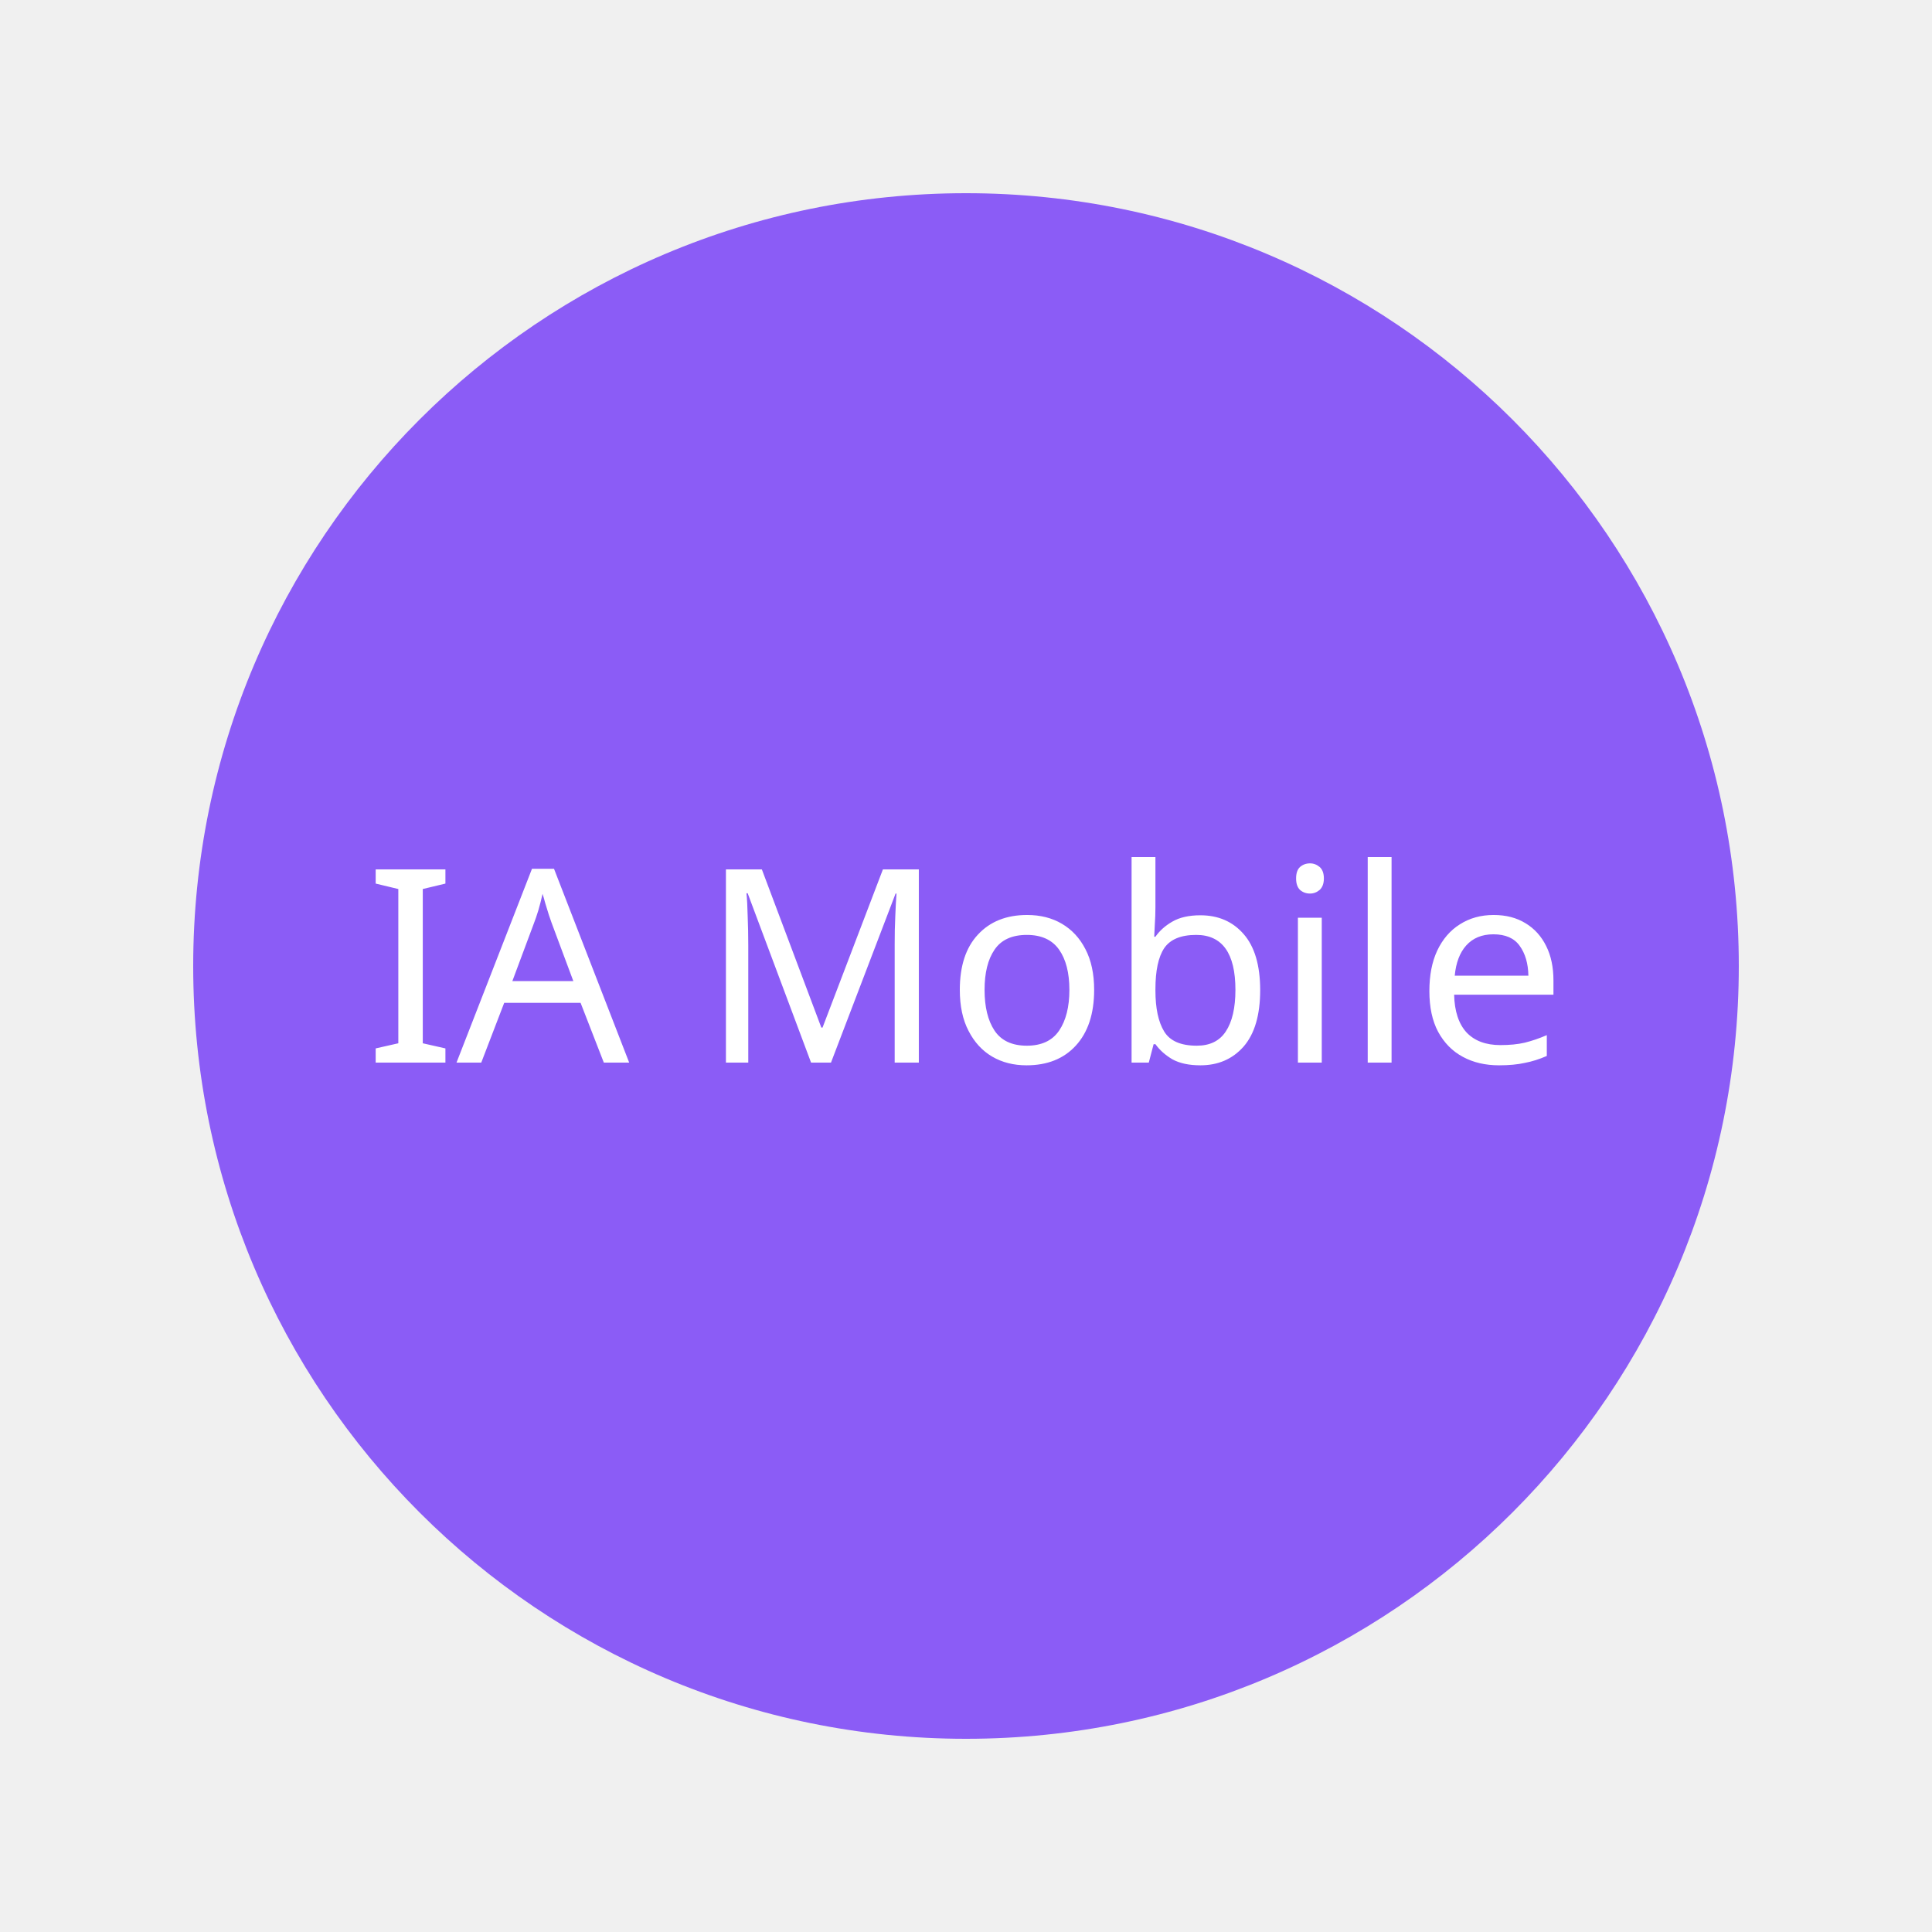
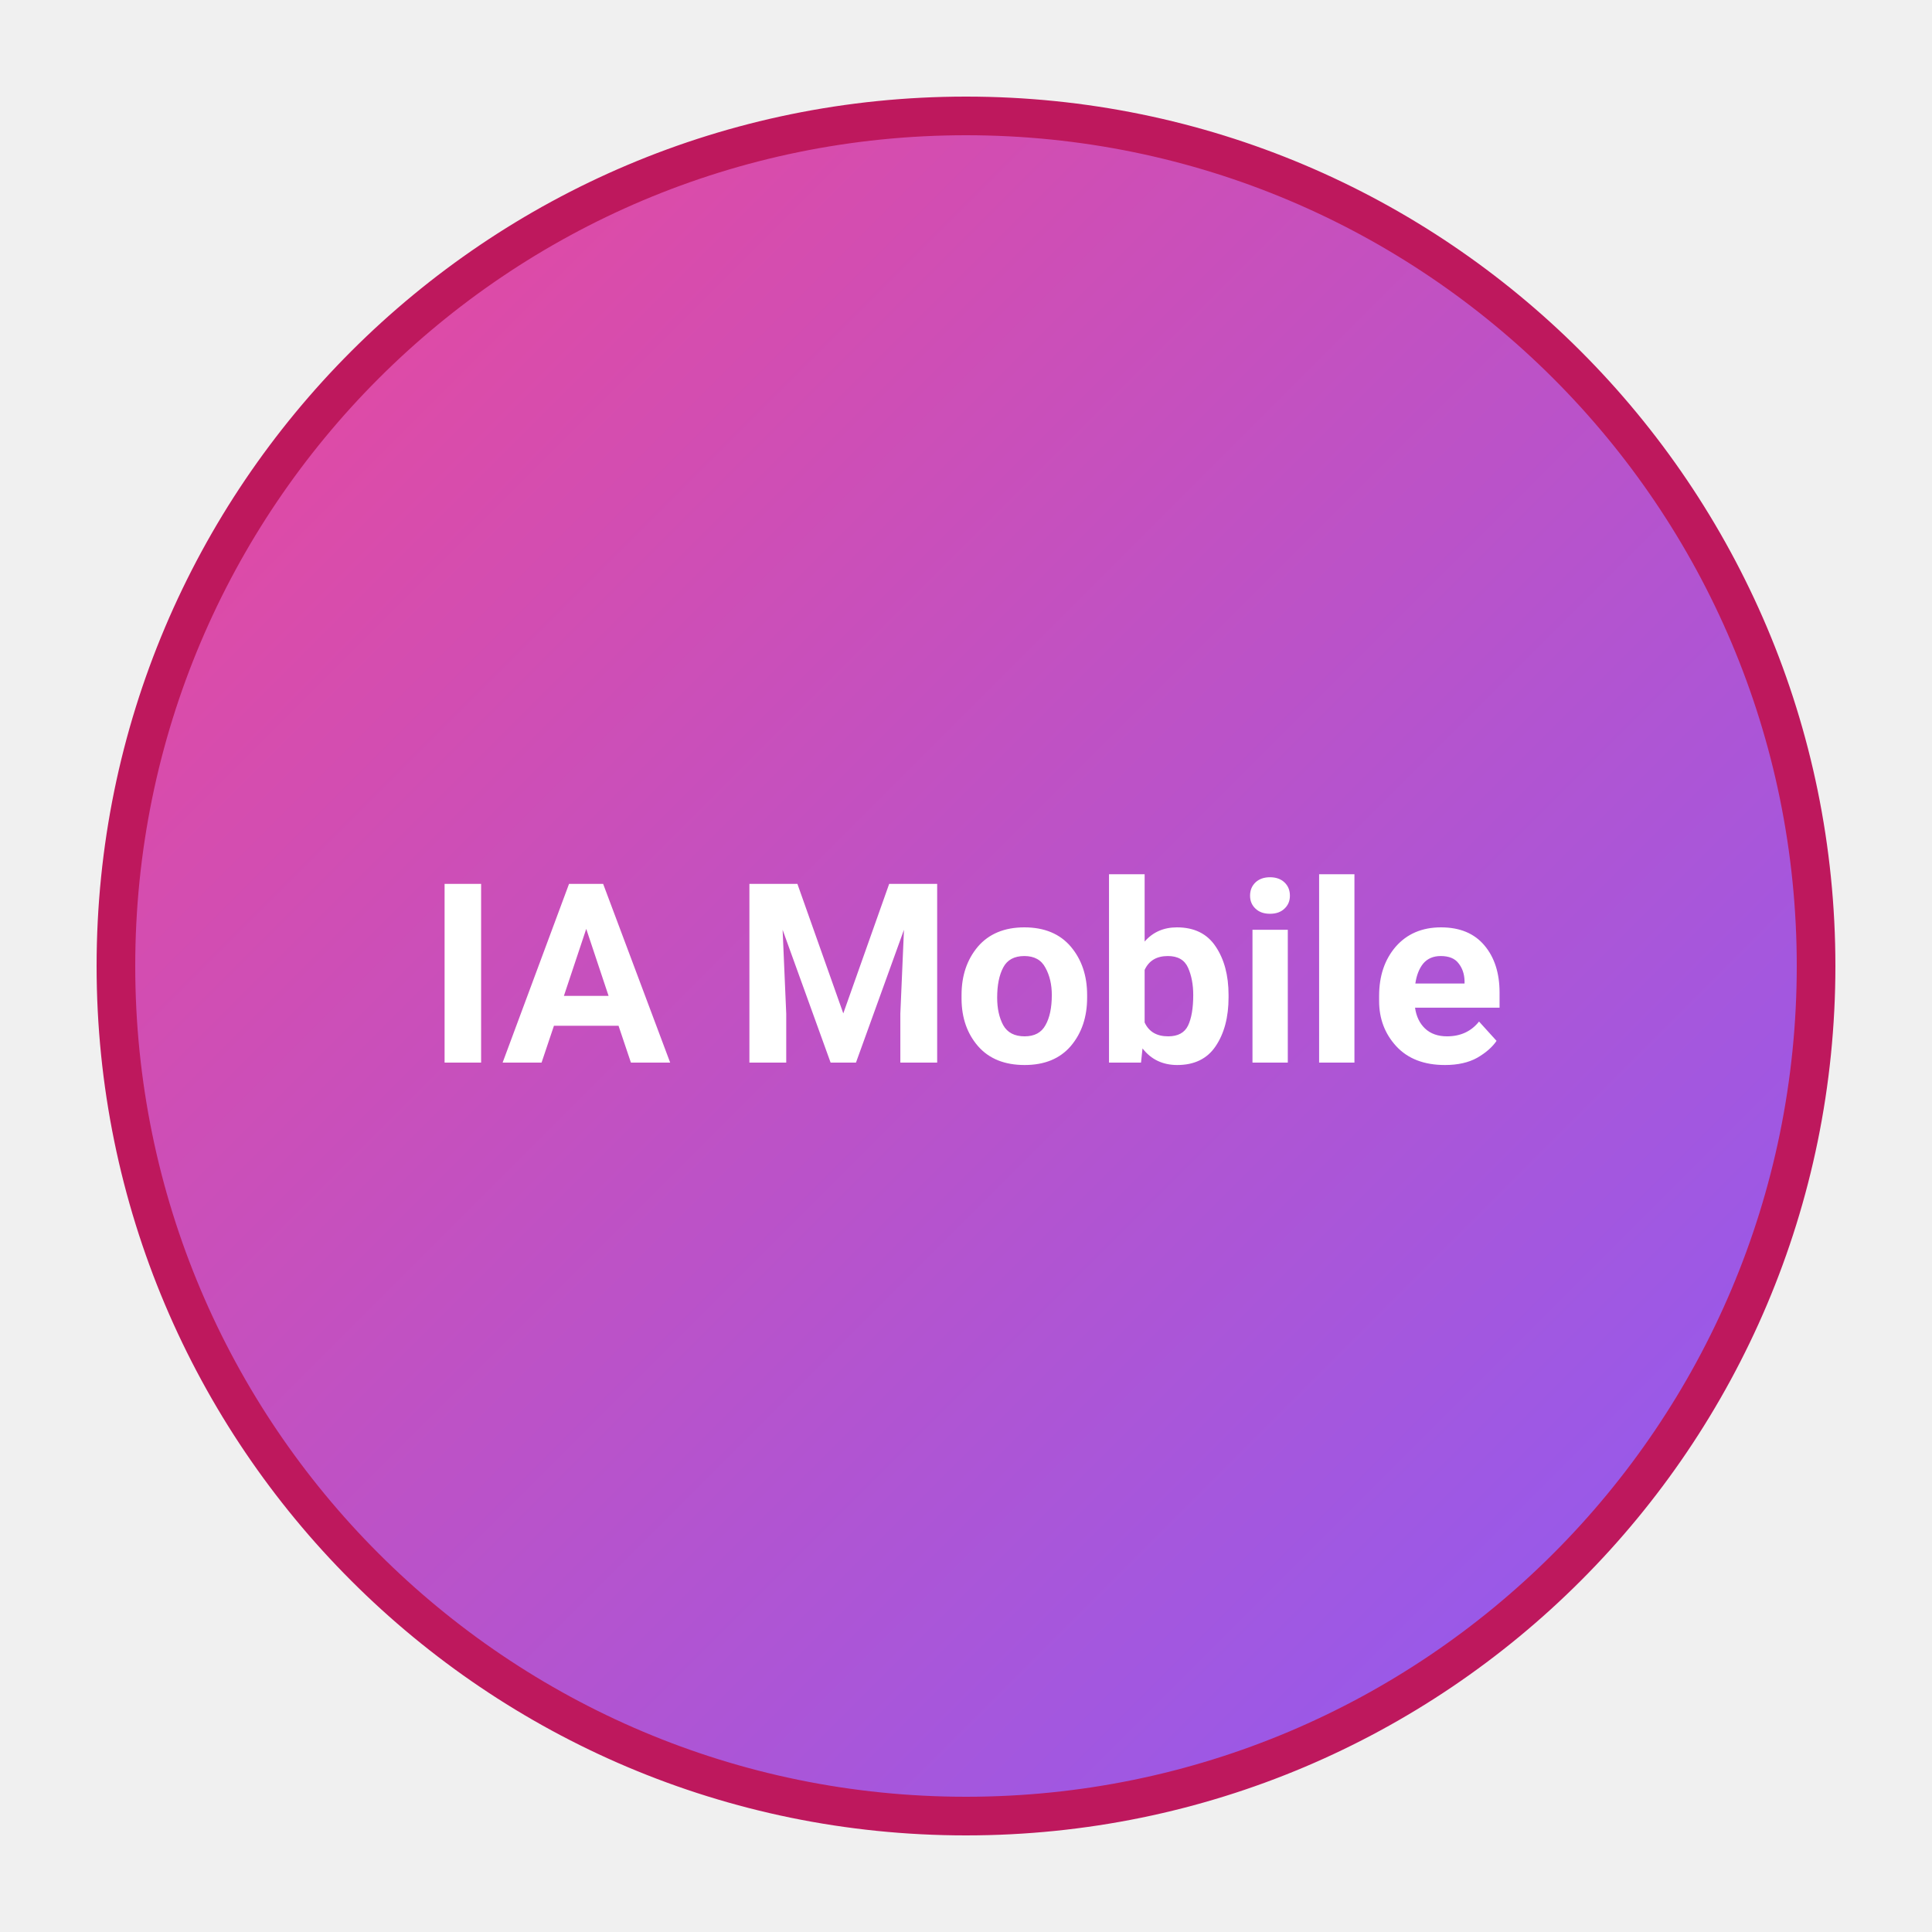
<svg xmlns="http://www.w3.org/2000/svg" width="140" height="140" viewBox="0 0 100 100">
-   <circle cx="50" cy="50" r="40" fill="#8b5cf6" />
-   <text x="50" y="55" font-size="14" text-anchor="middle" fill="#ffffff" font-family="sans-serif">IA Mobile</text>
+   <defs>
+     <linearGradient id="gradMob" x1="0%" y1="0%" x2="100%" y2="100%">
+       <stop offset="0%" stop-color="#ec4899" />
+       <stop offset="100%" stop-color="#8b5cf6" />
+     </linearGradient>
+   </defs>
+   <circle cx="50" cy="50" r="44" fill="url(#gradMob)" stroke="#be185d" stroke-width="2" />
+   <text x="50" y="55" font-size="13" font-weight="bold" text-anchor="middle" fill="#ffffff" font-family="'Segoe UI', Roboto, sans-serif">IA Mobile</text>
</svg>
